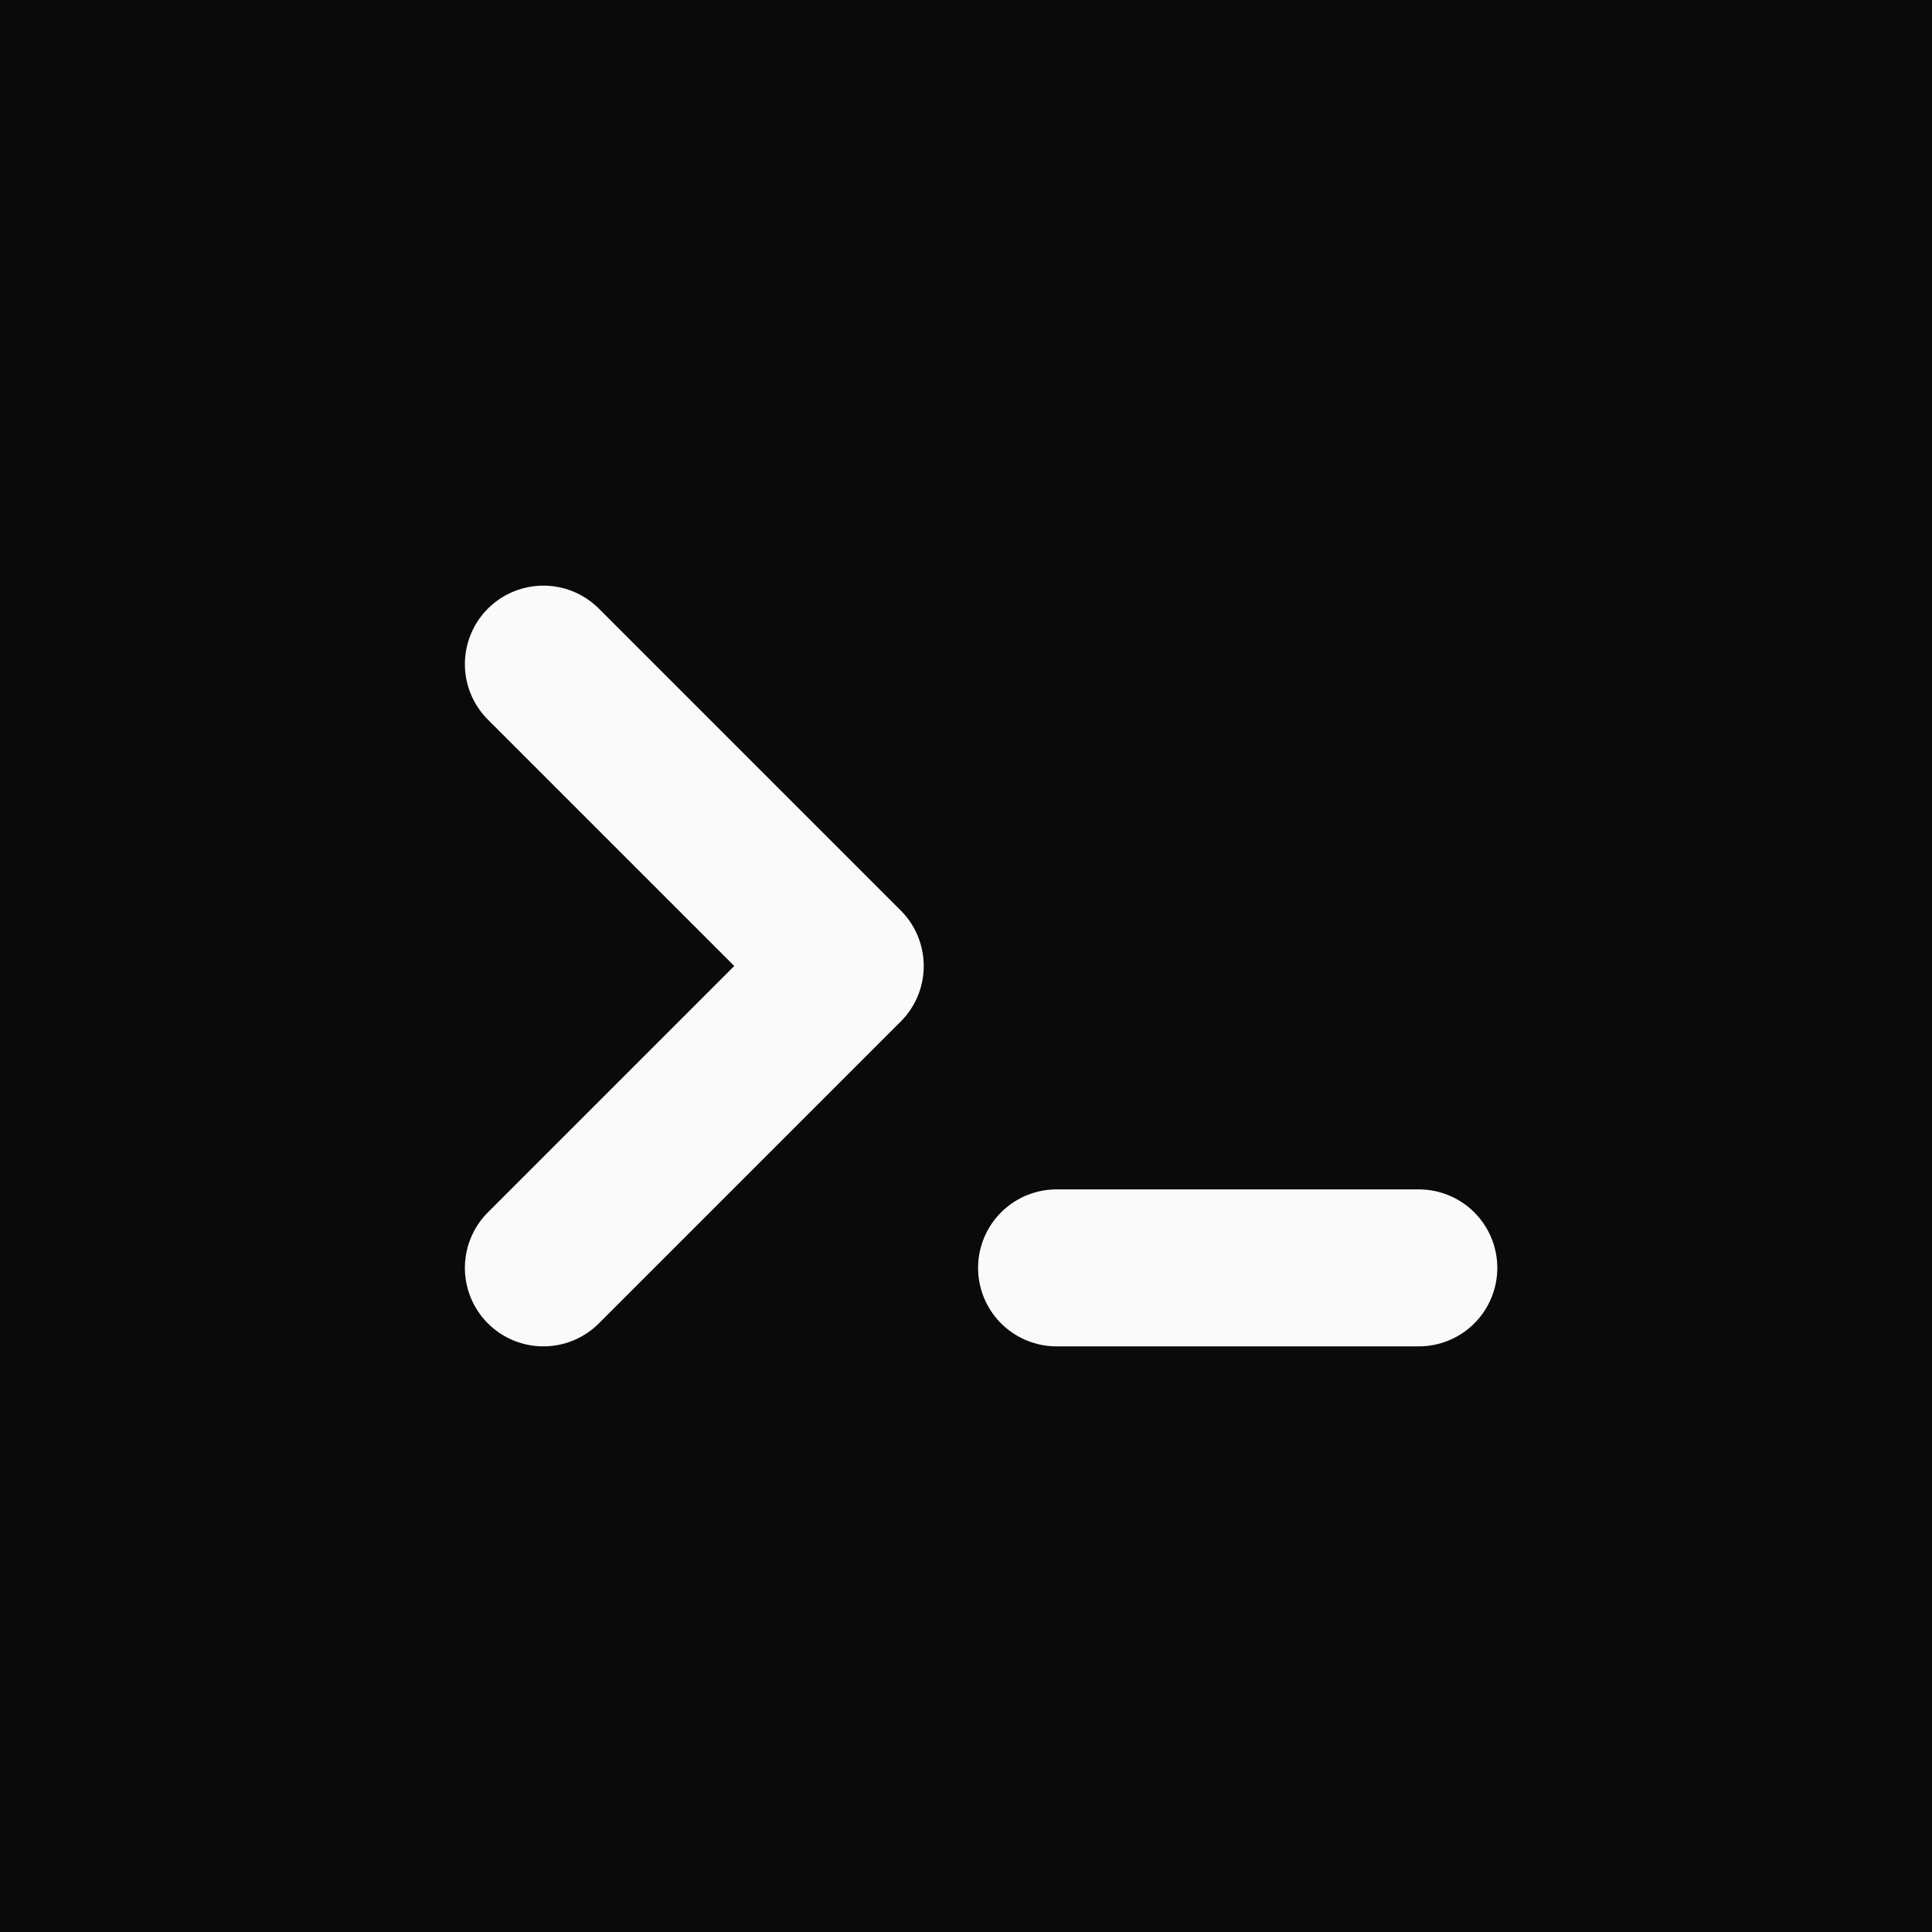
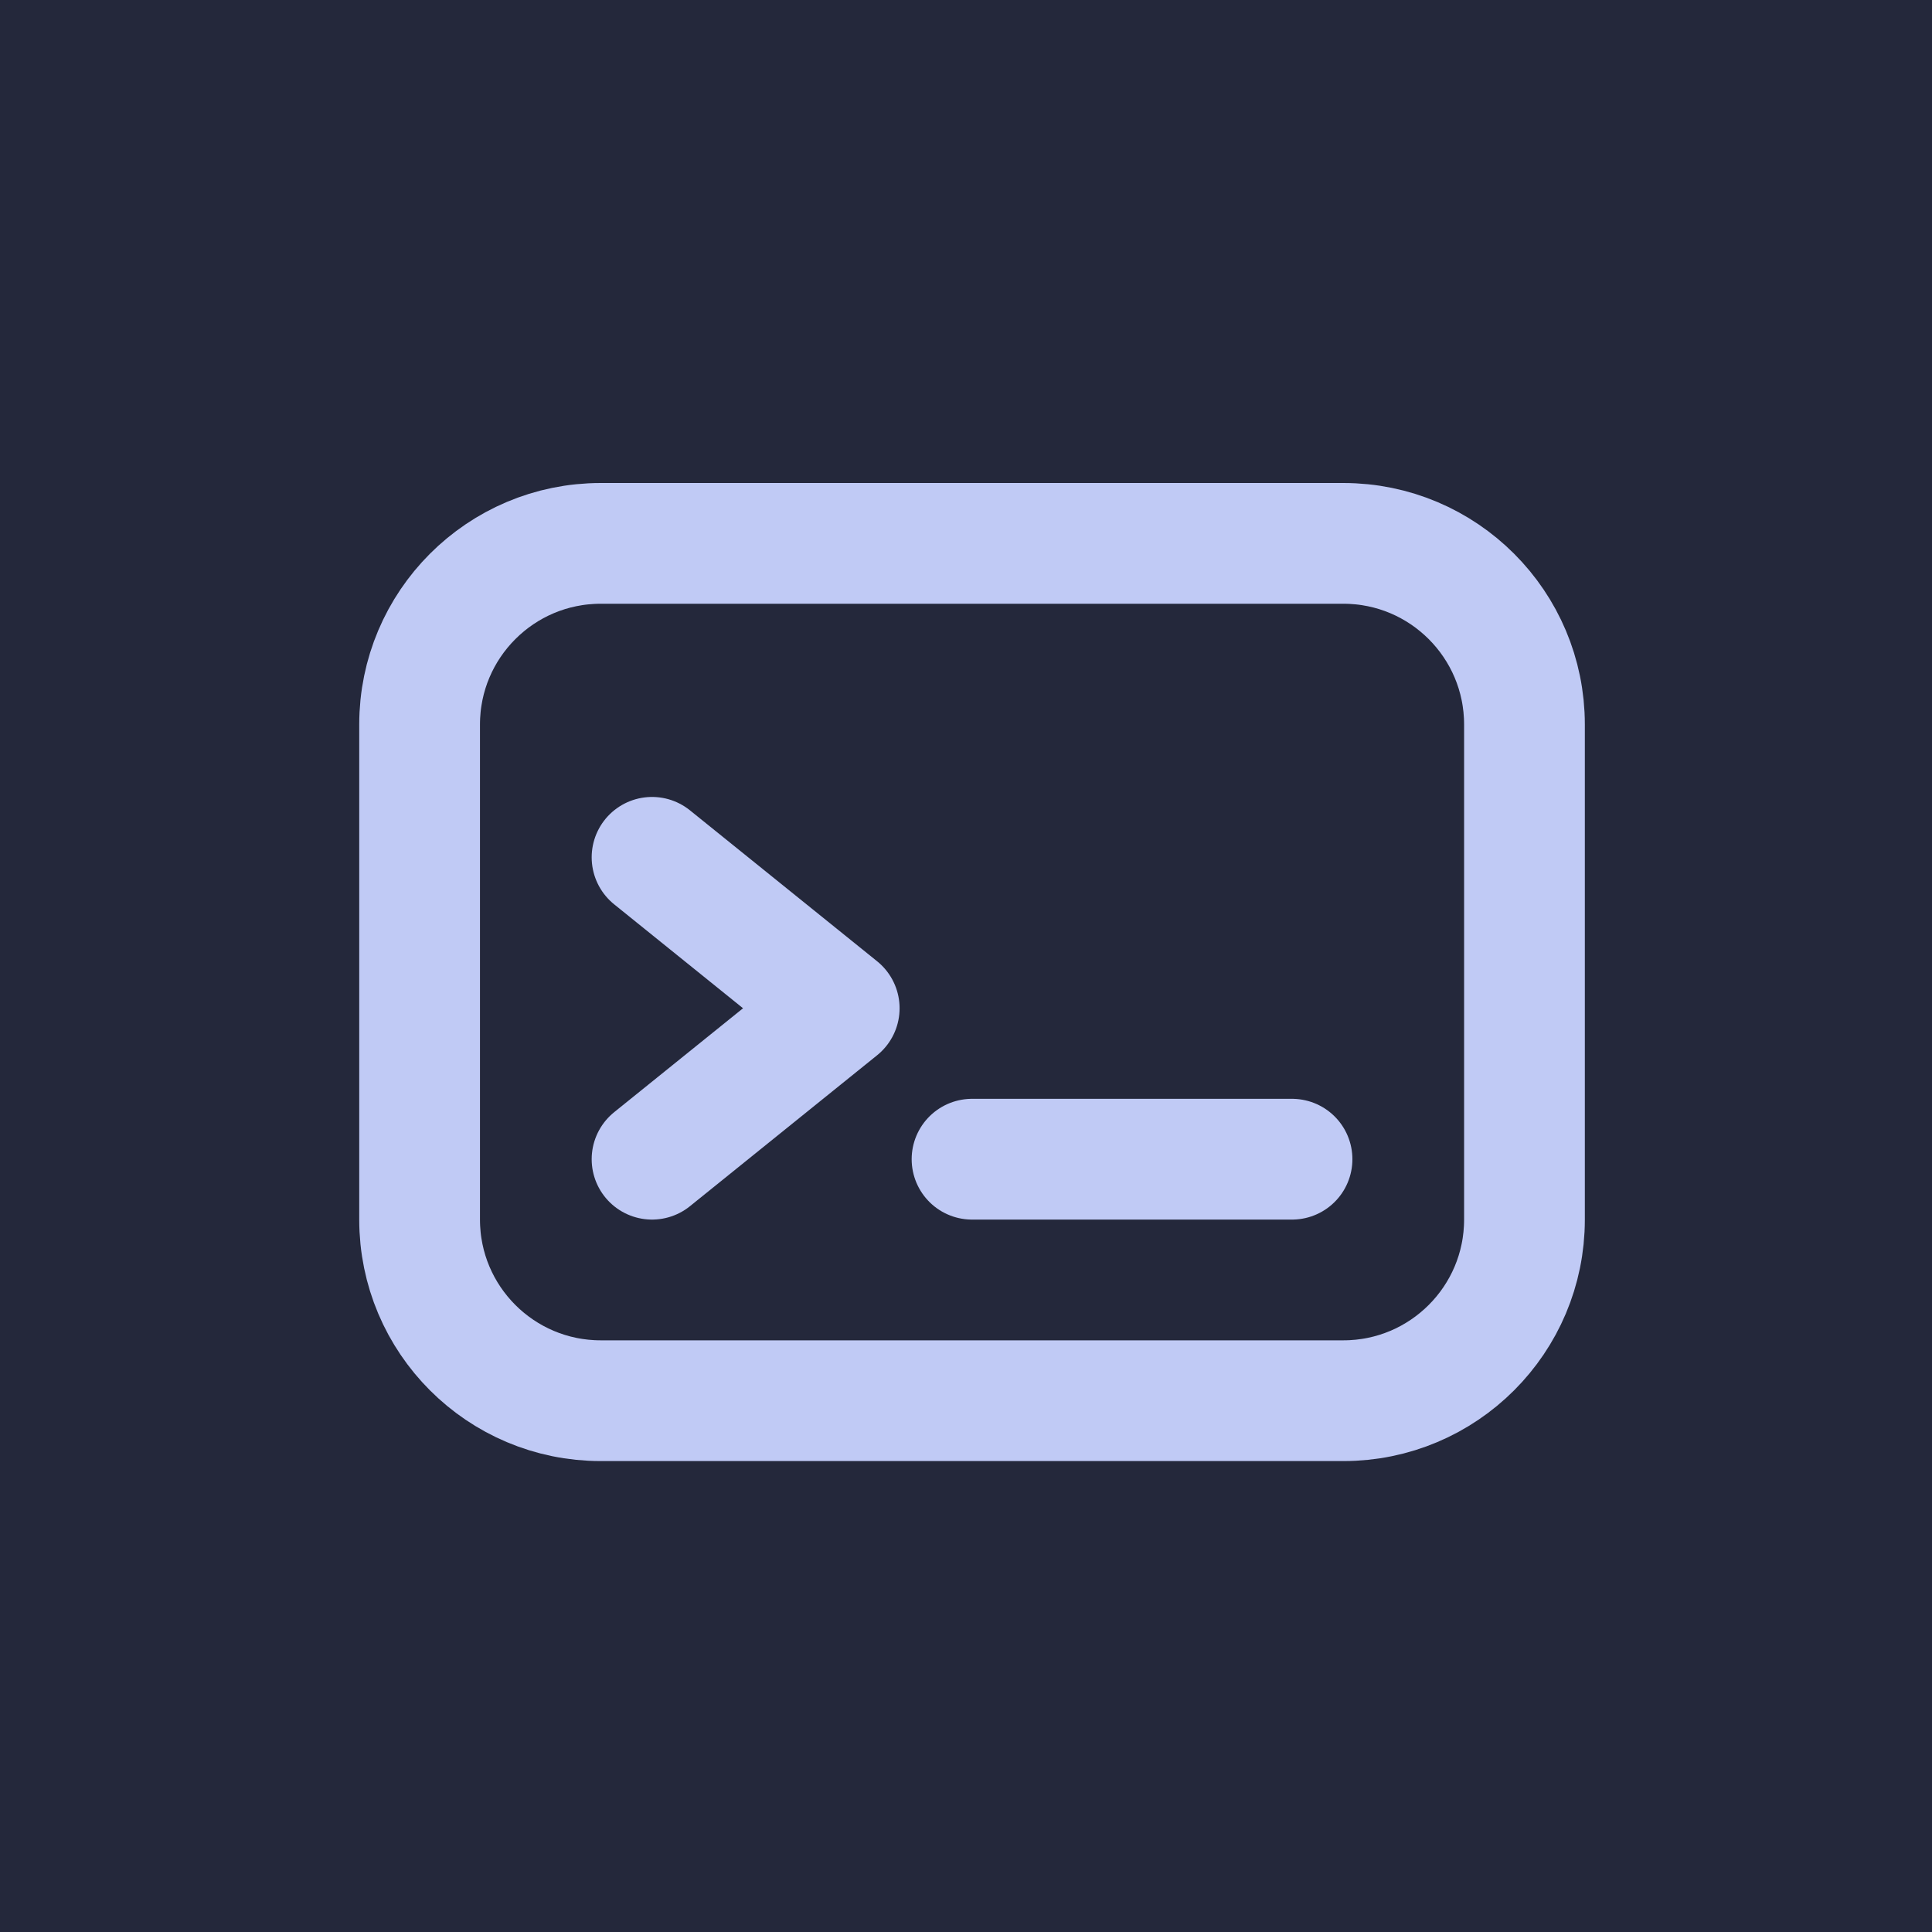
<svg xmlns="http://www.w3.org/2000/svg" viewBox="0 0 32 32">
-   <rect width="32" height="32" fill="#0a0a0a" />
-   <path d="M9 11l5 5-5 5M17.5 21h6" fill="none" stroke="#fafafa" stroke-width="2.6" stroke-linecap="round" stroke-linejoin="round" />
+   <rect width="32" height="32" fill="#24283b" />
+   <g transform="translate(4 4)" fill="none" stroke="#c0caf5" stroke-width="2" stroke-linecap="round" stroke-linejoin="round">
+     <rect x="2.95" y="5" width="18.3" height="14.2" rx="3" />
+     <path d="m6.8 10.2 3.1 2.5-3.1 2.5M12.1 15.2h5.3" />
+   </g>
</svg>
